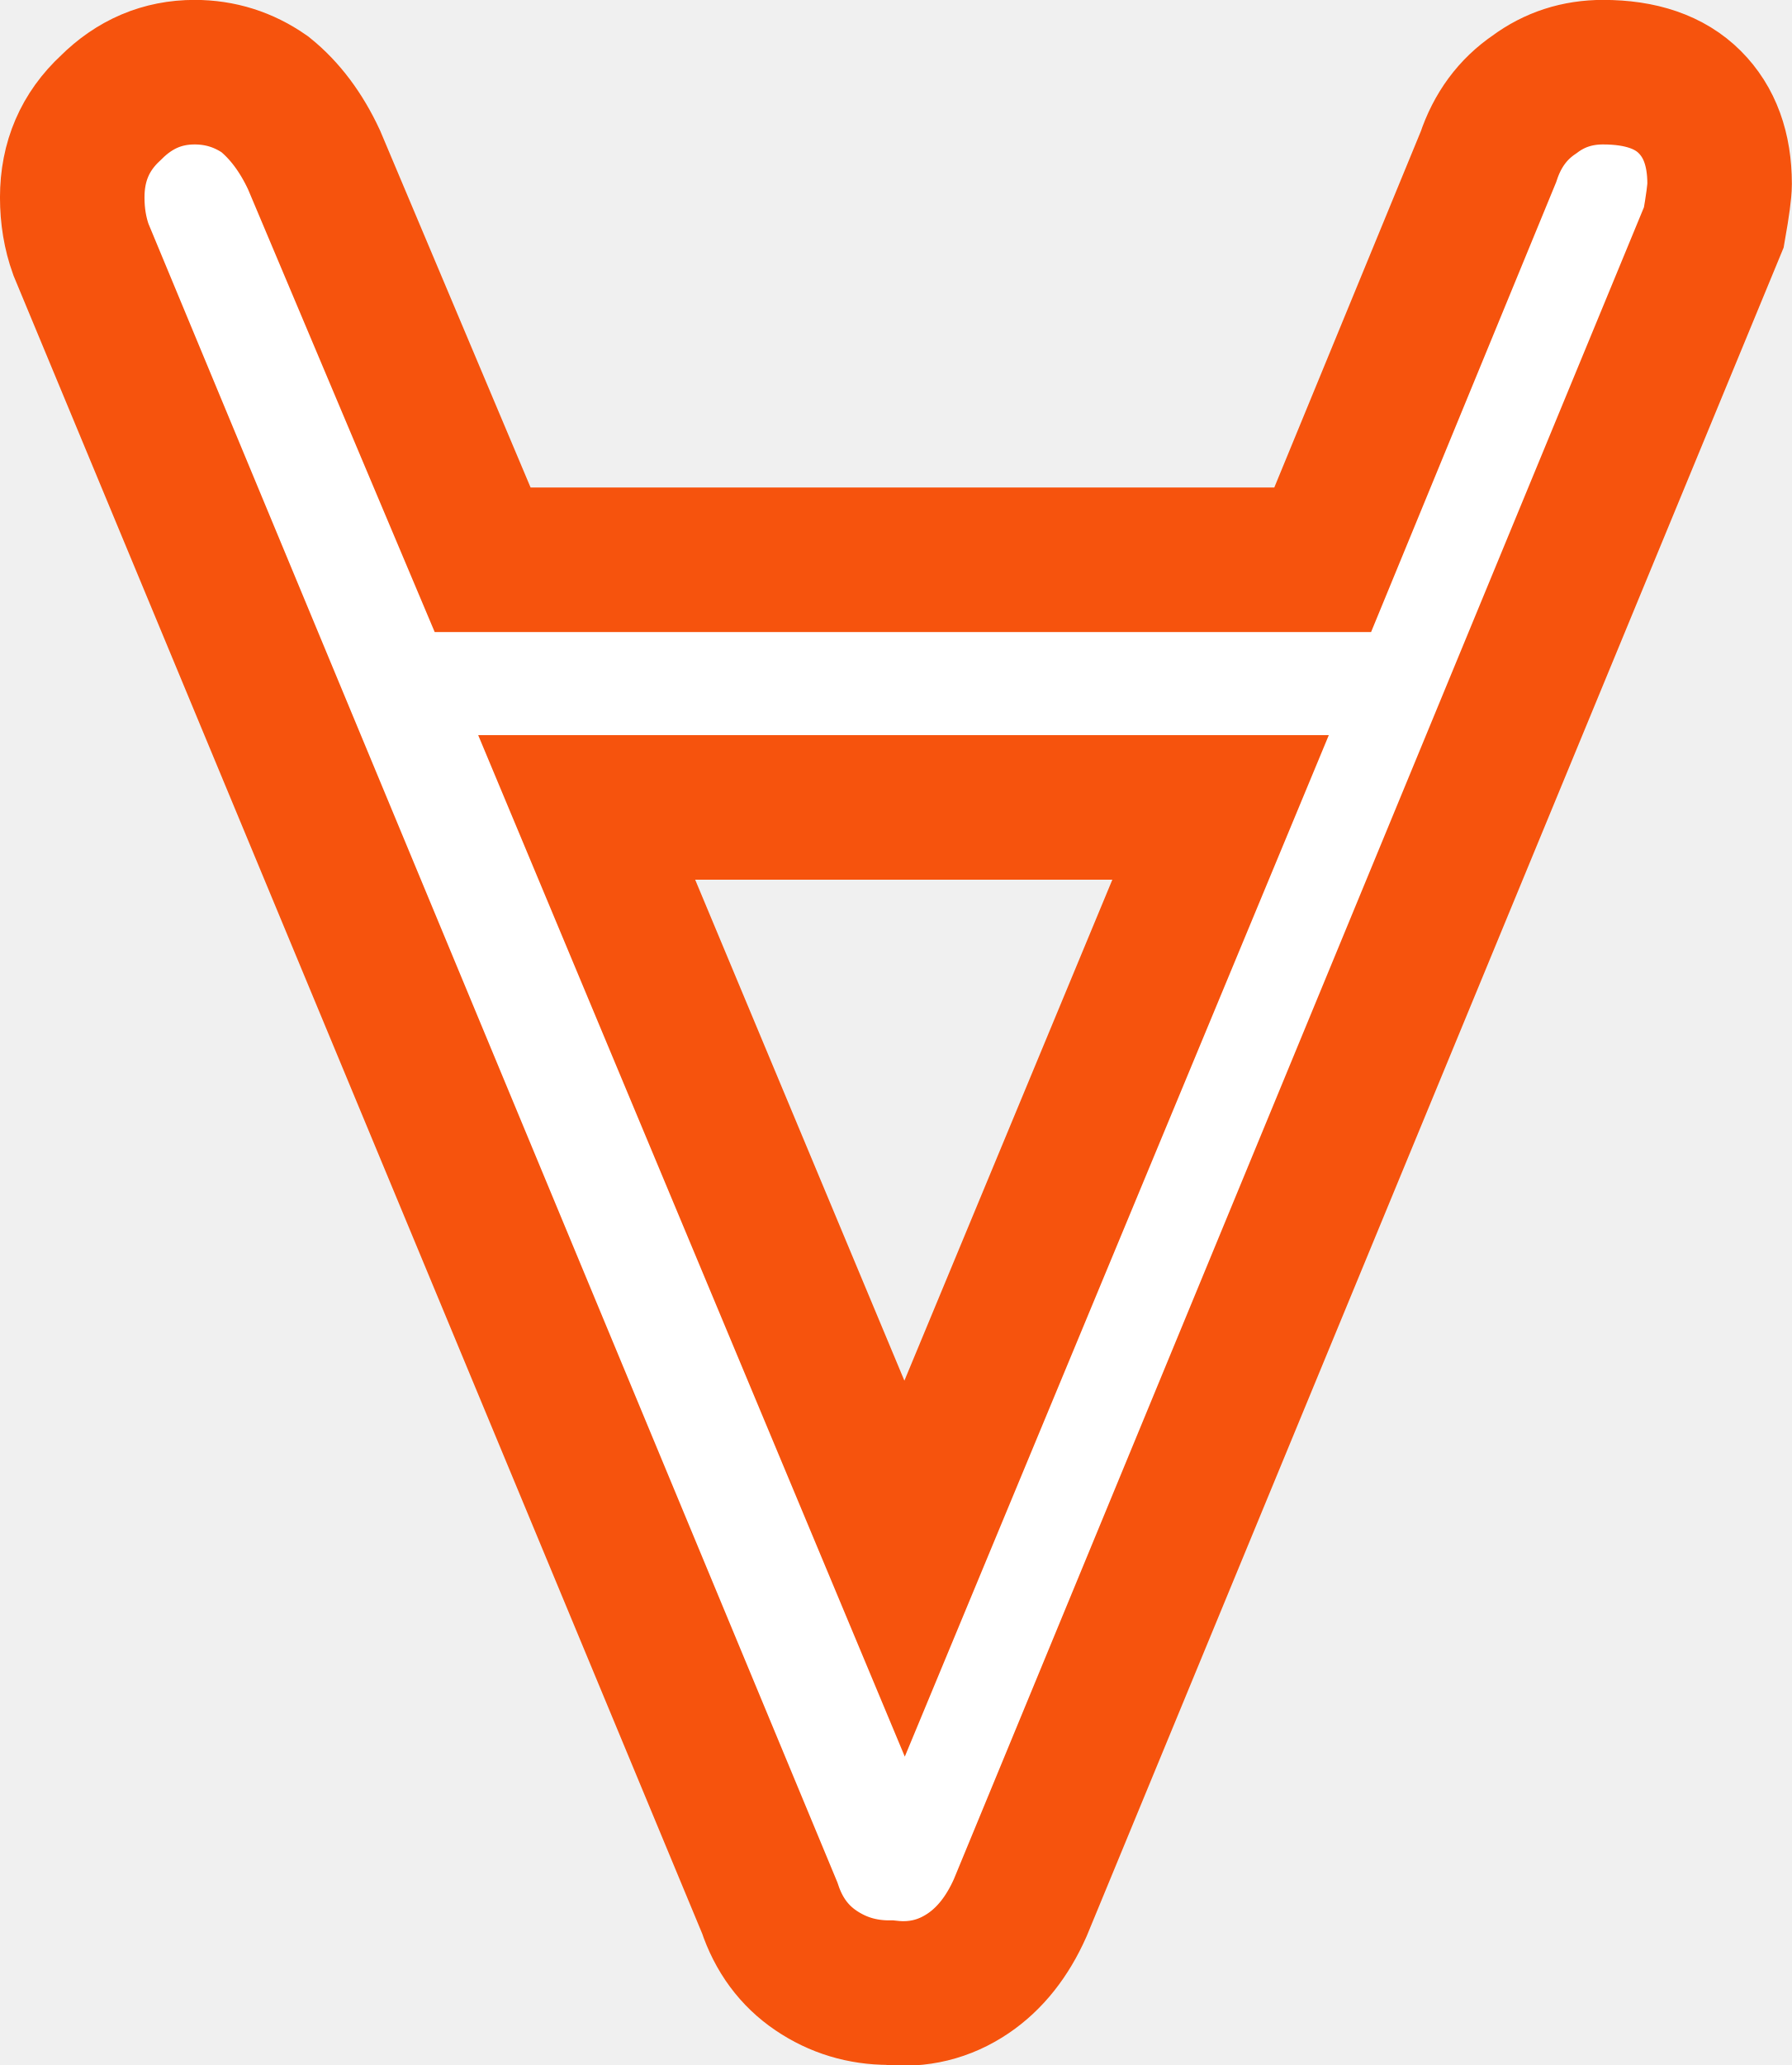
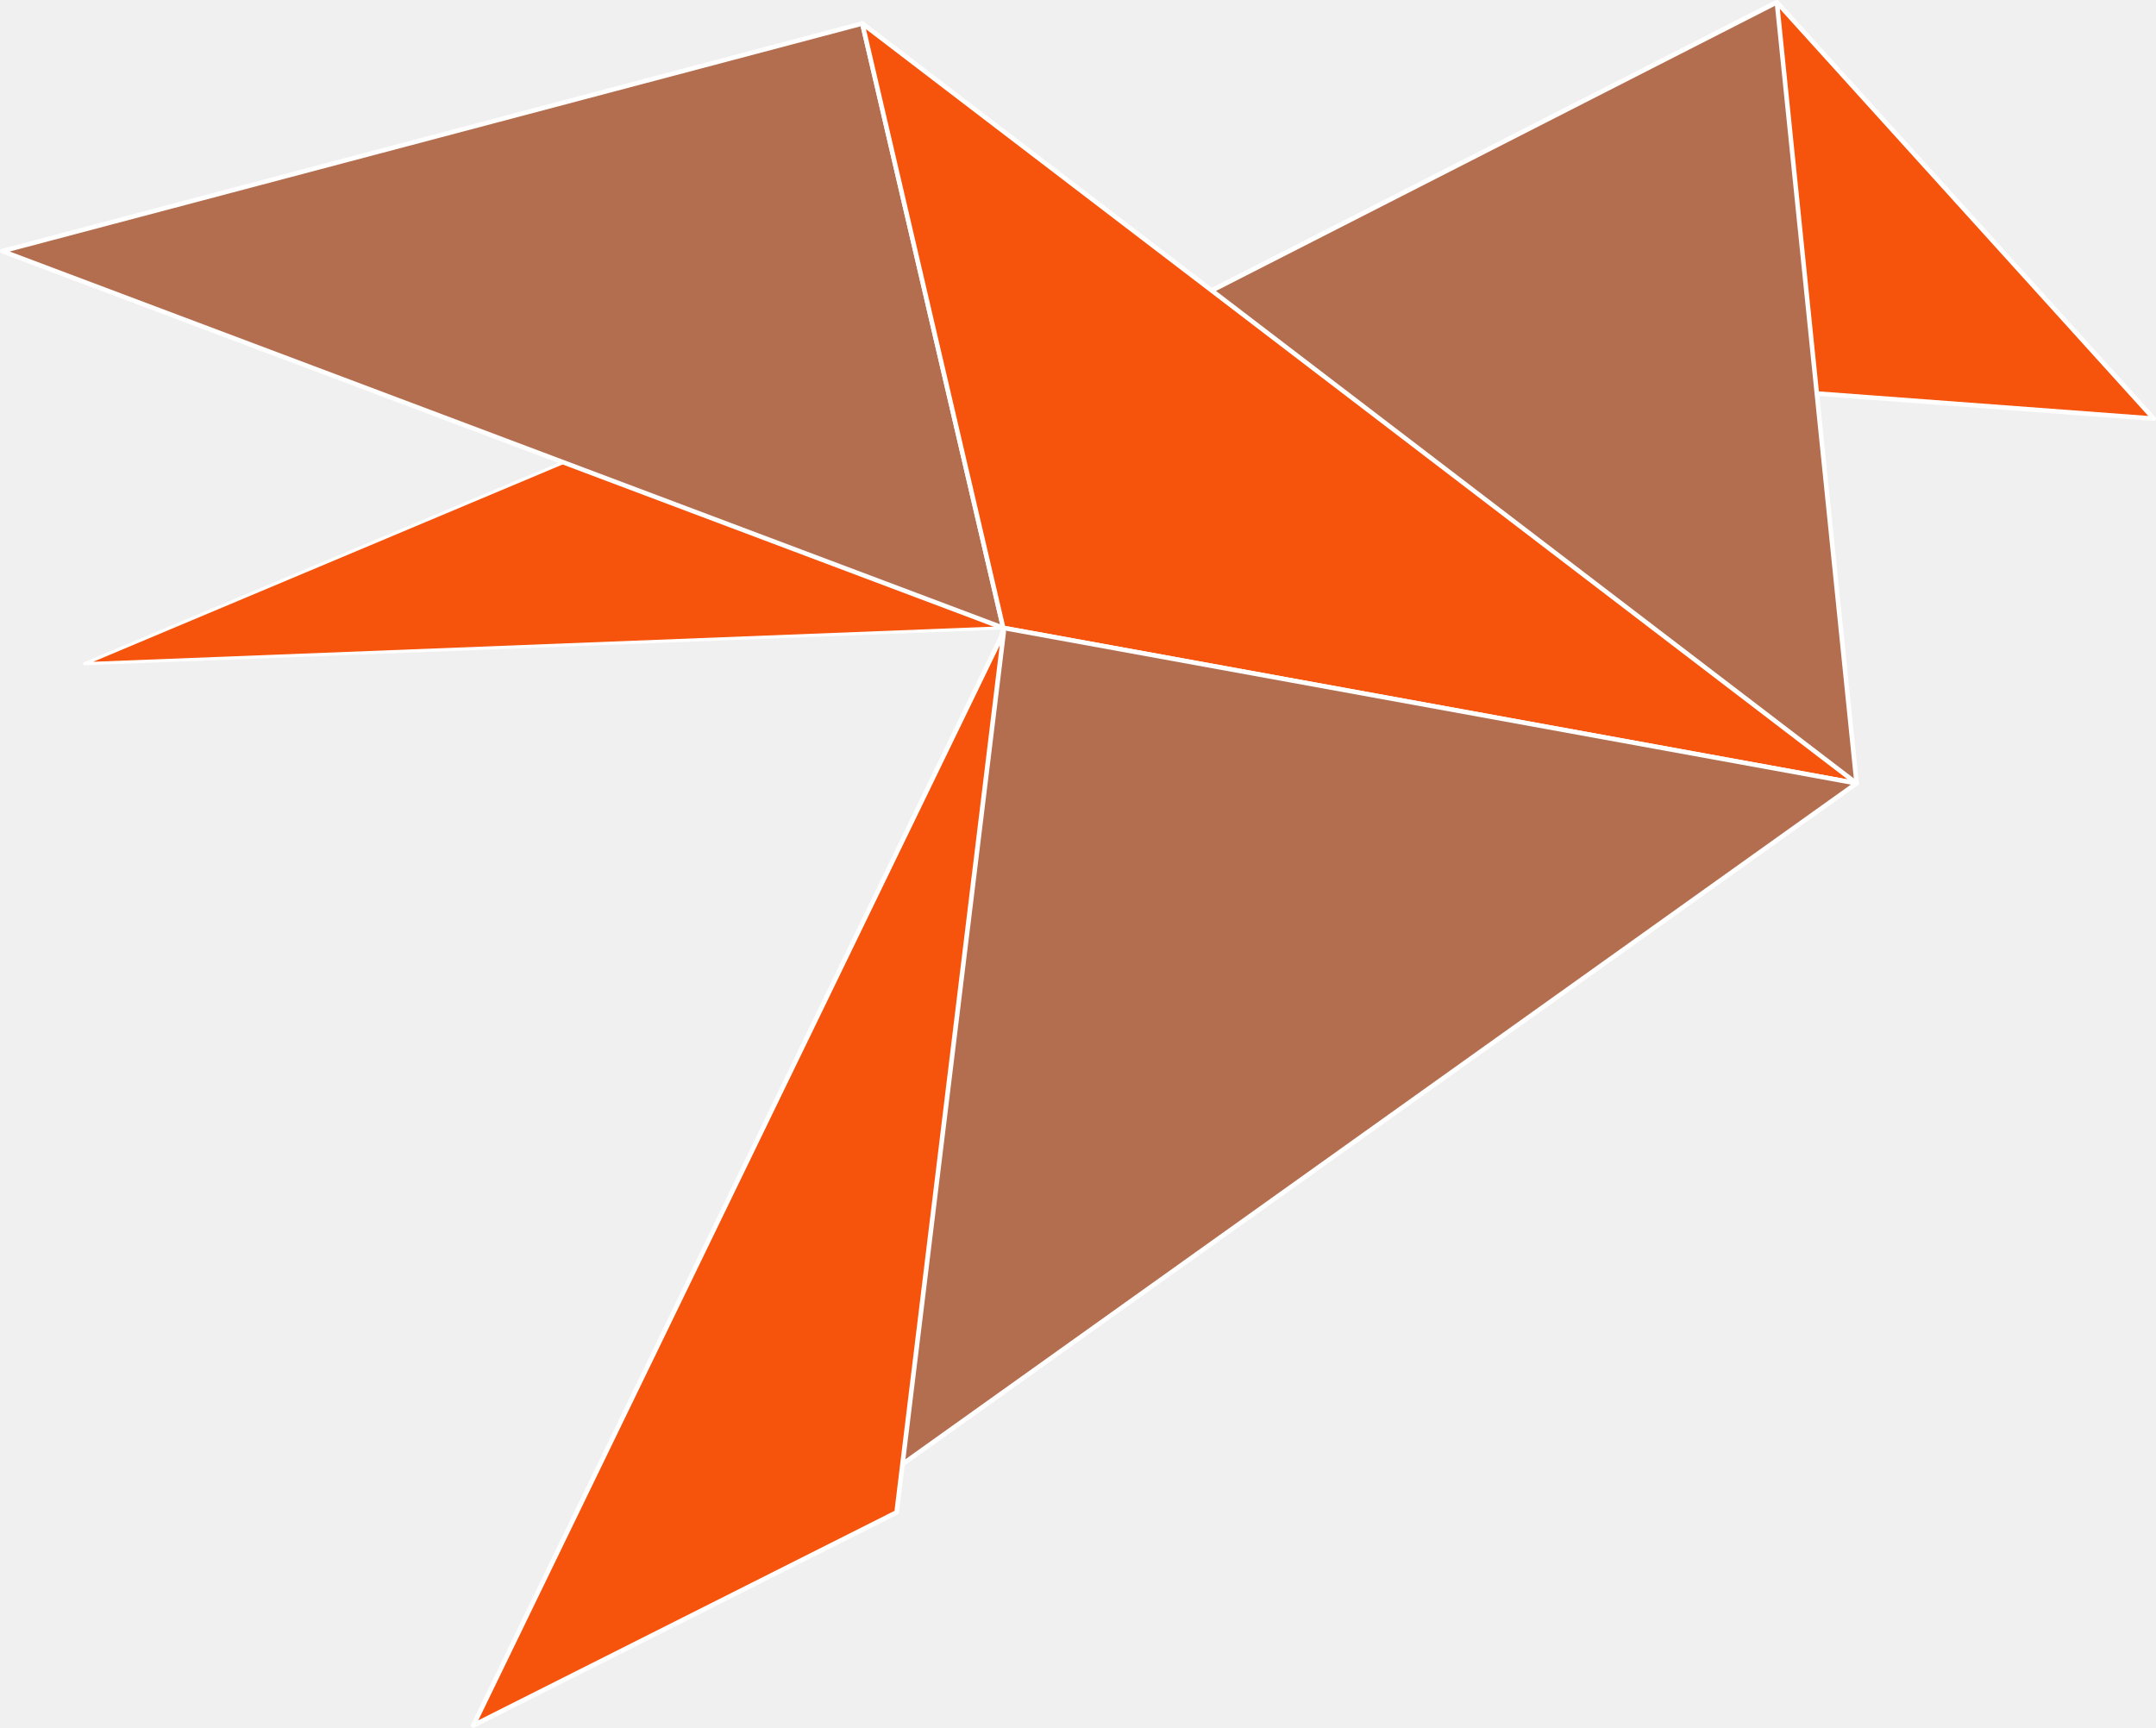
- <svg xmlns="http://www.w3.org/2000/svg" width="1.86mm" height="2.143mm" viewBox="0 0 1.86 2.143" version="1.1" id="svg5456">
-   <defs id="defs5453" />
-   <g id="layer1" transform="translate(-56.61902,-102.7481)">
-     <path d="m 56.703,103.007 q -0.009,-0.025 -0.009,-0.054 0,-0.056 0.04,-0.093 0.037,-0.037 0.087,-0.037 0.04,0 0.073,0.023 0.031,0.025 0.051,0.068 l 0.175,0.415 h 0.872 l 0.172,-0.418 q 0.014,-0.042 0.048,-0.065 0.031,-0.023 0.071,-0.023 0.059,0 0.09,0.031 0.031,0.031 0.031,0.085 0,0.011 -0.006,0.045 l -0.72,1.744 q -0.02,0.045 -0.054,0.068 -0.037,0.025 -0.082,0.02 -0.042,0 -0.076,-0.023 -0.034,-0.023 -0.048,-0.065 z m 1.183,0.579 h -0.658 l 0.33,0.79 z" style="font-size:2.822px;font-family:'Quicksand Medium';-inkscape-font-specification:'Quicksand Medium, ';fill:#ffffff;fill-opacity:1;stroke:#f6530d;stroke-width:0.15;stroke-dasharray:none;stroke-opacity:1" id="path4447" />
+ <svg xmlns="http://www.w3.org/2000/svg" width="72.576mm" height="58.169mm" viewBox="0 0 72.576 58.169" version="1.1" id="svg5" xml:space="preserve">
+   <defs id="defs2" />
+   <g id="layer1" transform="translate(-48.69145,-65.25694)">
+     <path style="fill:#f6530c;fill-opacity:1;stroke:#ffffff;stroke-width:0.153;stroke-linecap:round;stroke-linejoin:round;stroke-miterlimit:49.8;stroke-dasharray:none;stroke-dashoffset:12.047" d="M 121.191,79.351 86.152,76.738 108.506,65.333 Z" id="path1315" />
+     <path style="fill:#b36e4f;fill-opacity:1;stroke:#ffffff;stroke-width:0.153;stroke-linecap:round;stroke-linejoin:round;stroke-miterlimit:49.8;stroke-dasharray:none;stroke-dashoffset:12.047" d="m 108.506,65.333 -27.664,14.114 1.62,6.949 28.727,5.233 z" id="path1311" />
+     <path style="fill:#f6530c;fill-opacity:1;stroke:#ffffff;stroke-width:0.106;stroke-linecap:round;stroke-linejoin:round;stroke-miterlimit:49.8;stroke-dasharray:none;stroke-dashoffset:8.346" d="m 51.539,87.601 25.457,-10.7 5.466,9.494 z" id="path699" />
+     <path style="fill:#b36e4f;fill-opacity:1;stroke:#ffffff;stroke-width:0.153;stroke-linecap:round;stroke-linejoin:round;stroke-miterlimit:49.8;stroke-dasharray:none;stroke-dashoffset:12.047" d="M 48.768,73.712 77.719,66.048 82.462,86.396 Z" id="path697" />
+     <path style="fill:#f6530c;fill-opacity:1;stroke:#ffffff;stroke-width:0.153;stroke-linecap:round;stroke-linejoin:round;stroke-miterlimit:49.8;stroke-dasharray:none;stroke-dashoffset:12.047" d="M 77.719,66.048 111.188,91.629 82.462,86.396 Z" id="path1303" />
+     <path style="fill:#b36e4f;fill-opacity:1;stroke:#ffffff;stroke-width:0.153;stroke-linecap:round;stroke-linejoin:round;stroke-miterlimit:49.8;stroke-dasharray:none;stroke-dashoffset:12.047" d="M 111.188,91.629 76.338,116.501 82.462,86.396 Z" id="path1309" />
+     <path style="fill:#f6530c;fill-opacity:1;stroke:#ffffff;stroke-width:0.156;stroke-linecap:round;stroke-linejoin:round;stroke-miterlimit:49.8;stroke-dasharray:none;stroke-dashoffset:12.328" d="M 82.479,86.528 78.874,116.174 64.622,123.348 Z" id="path1305" />
  </g>
</svg>
